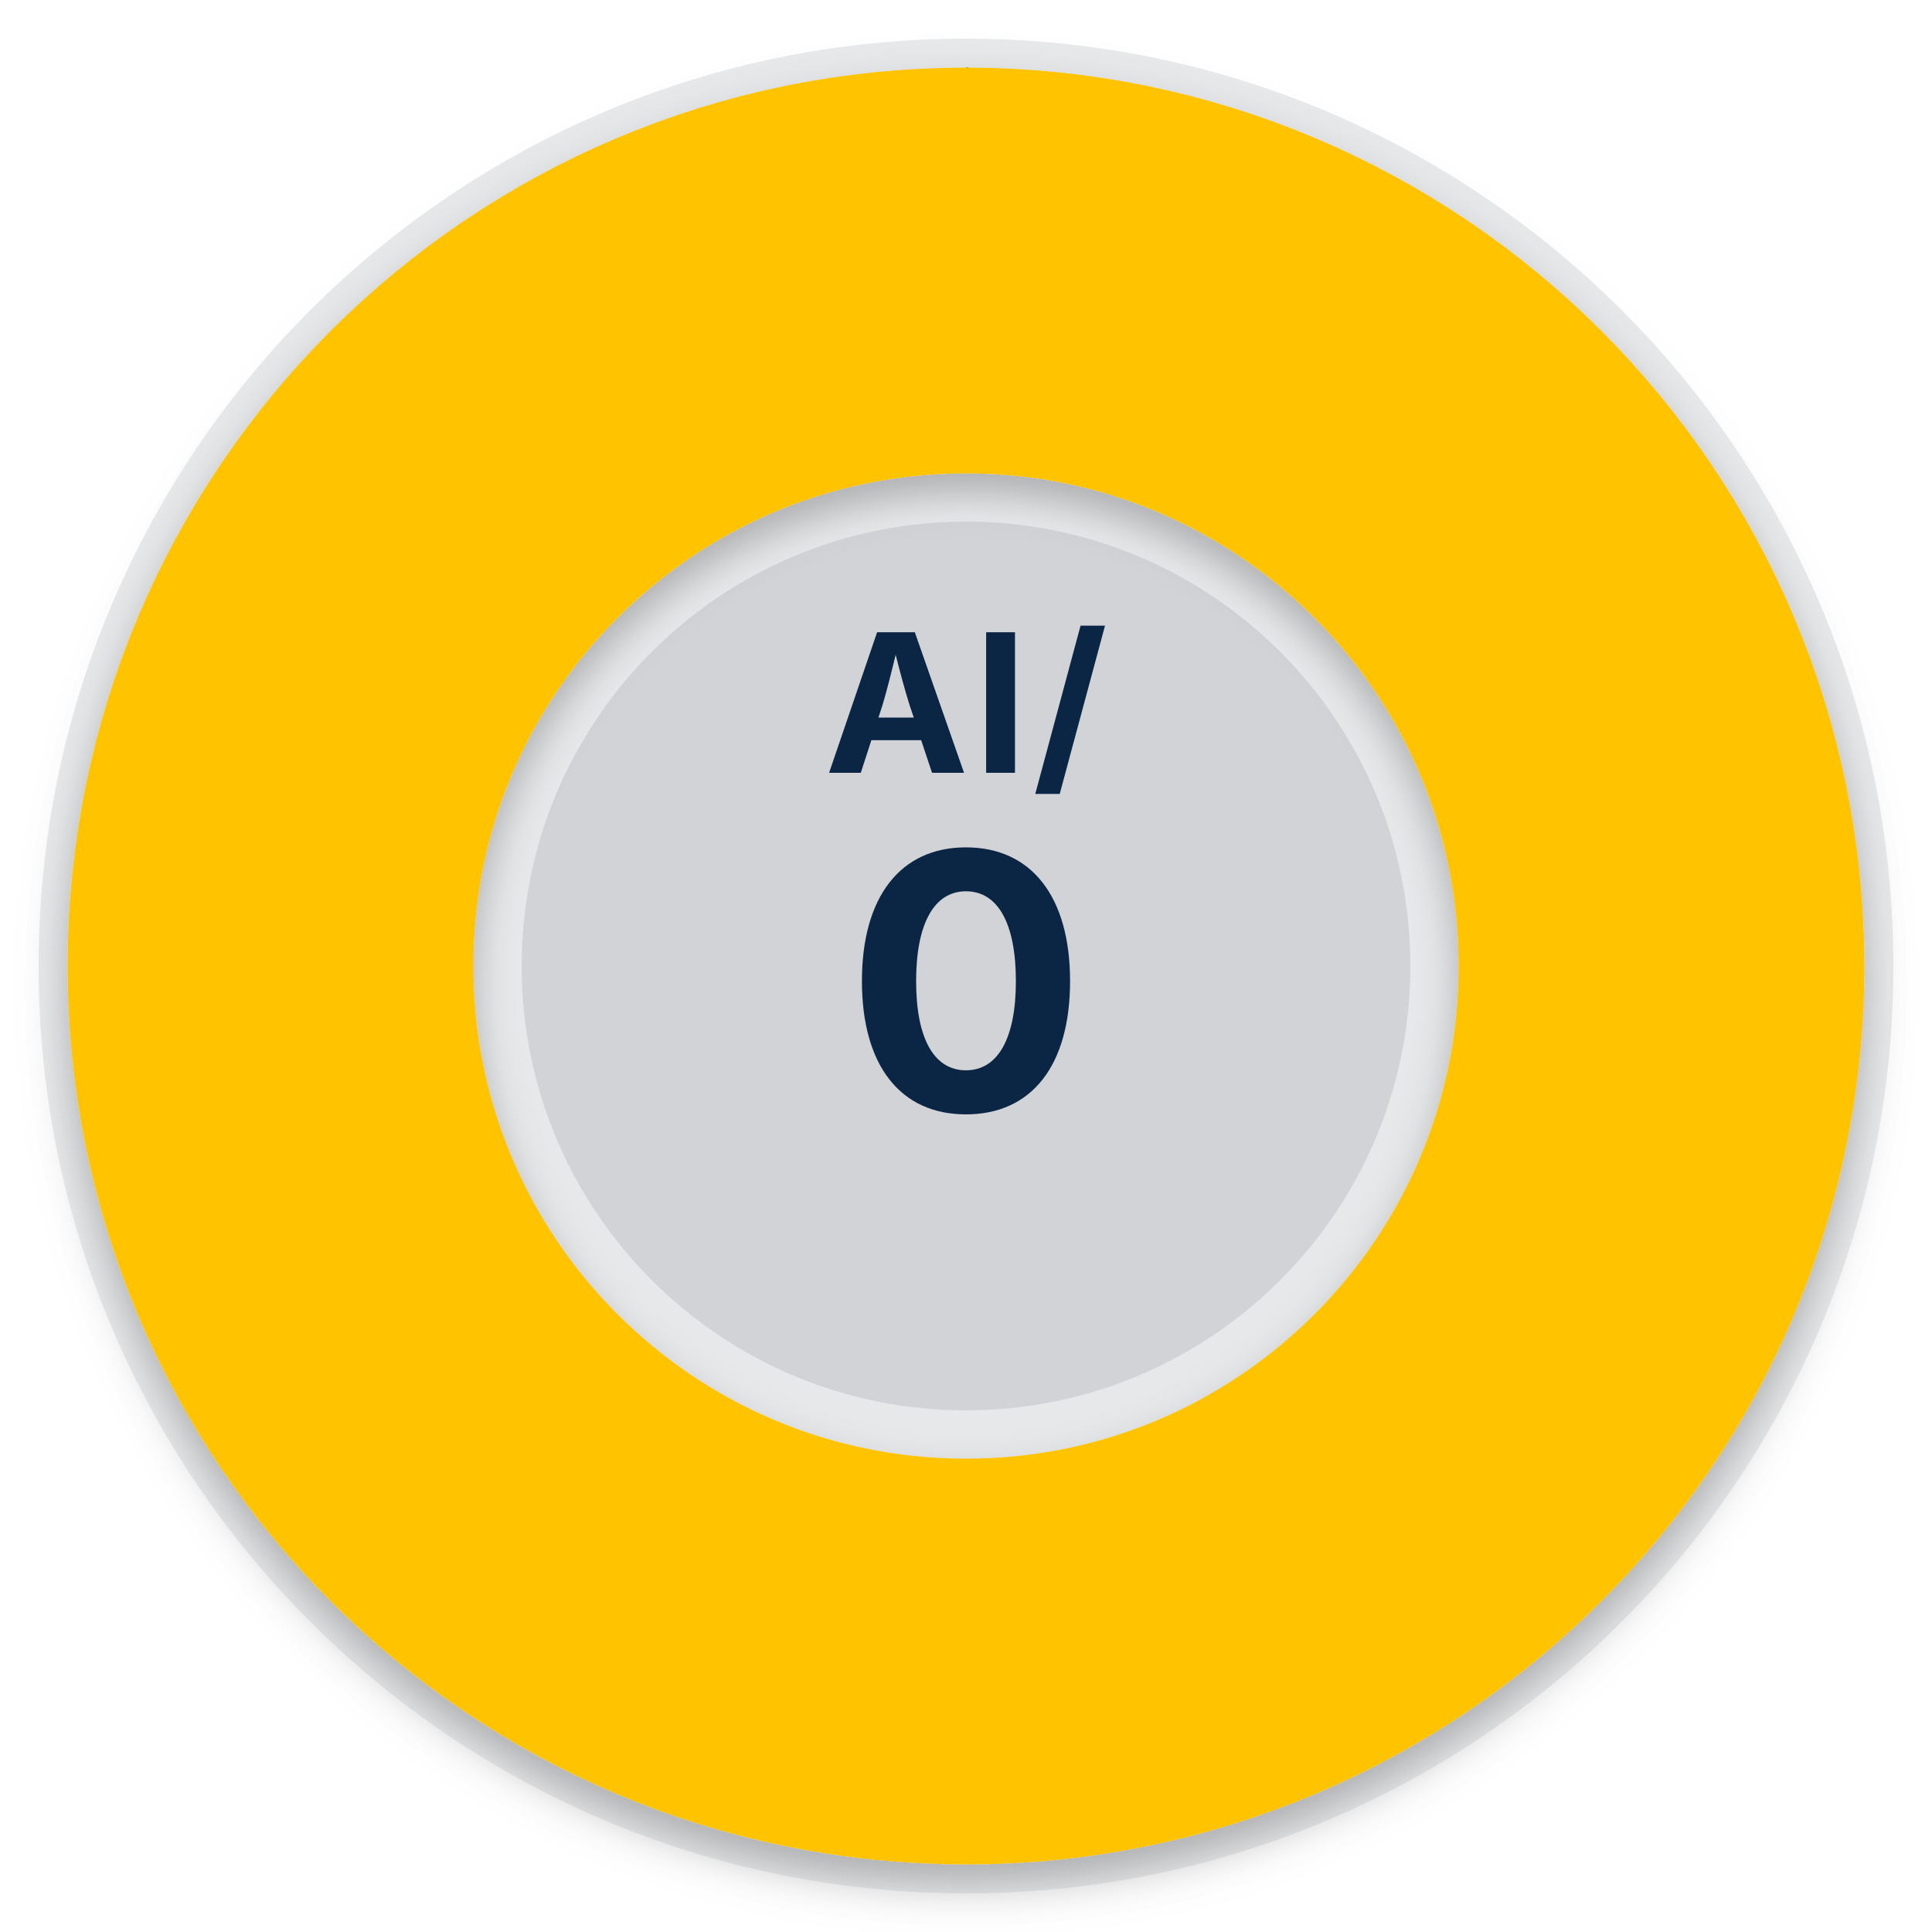
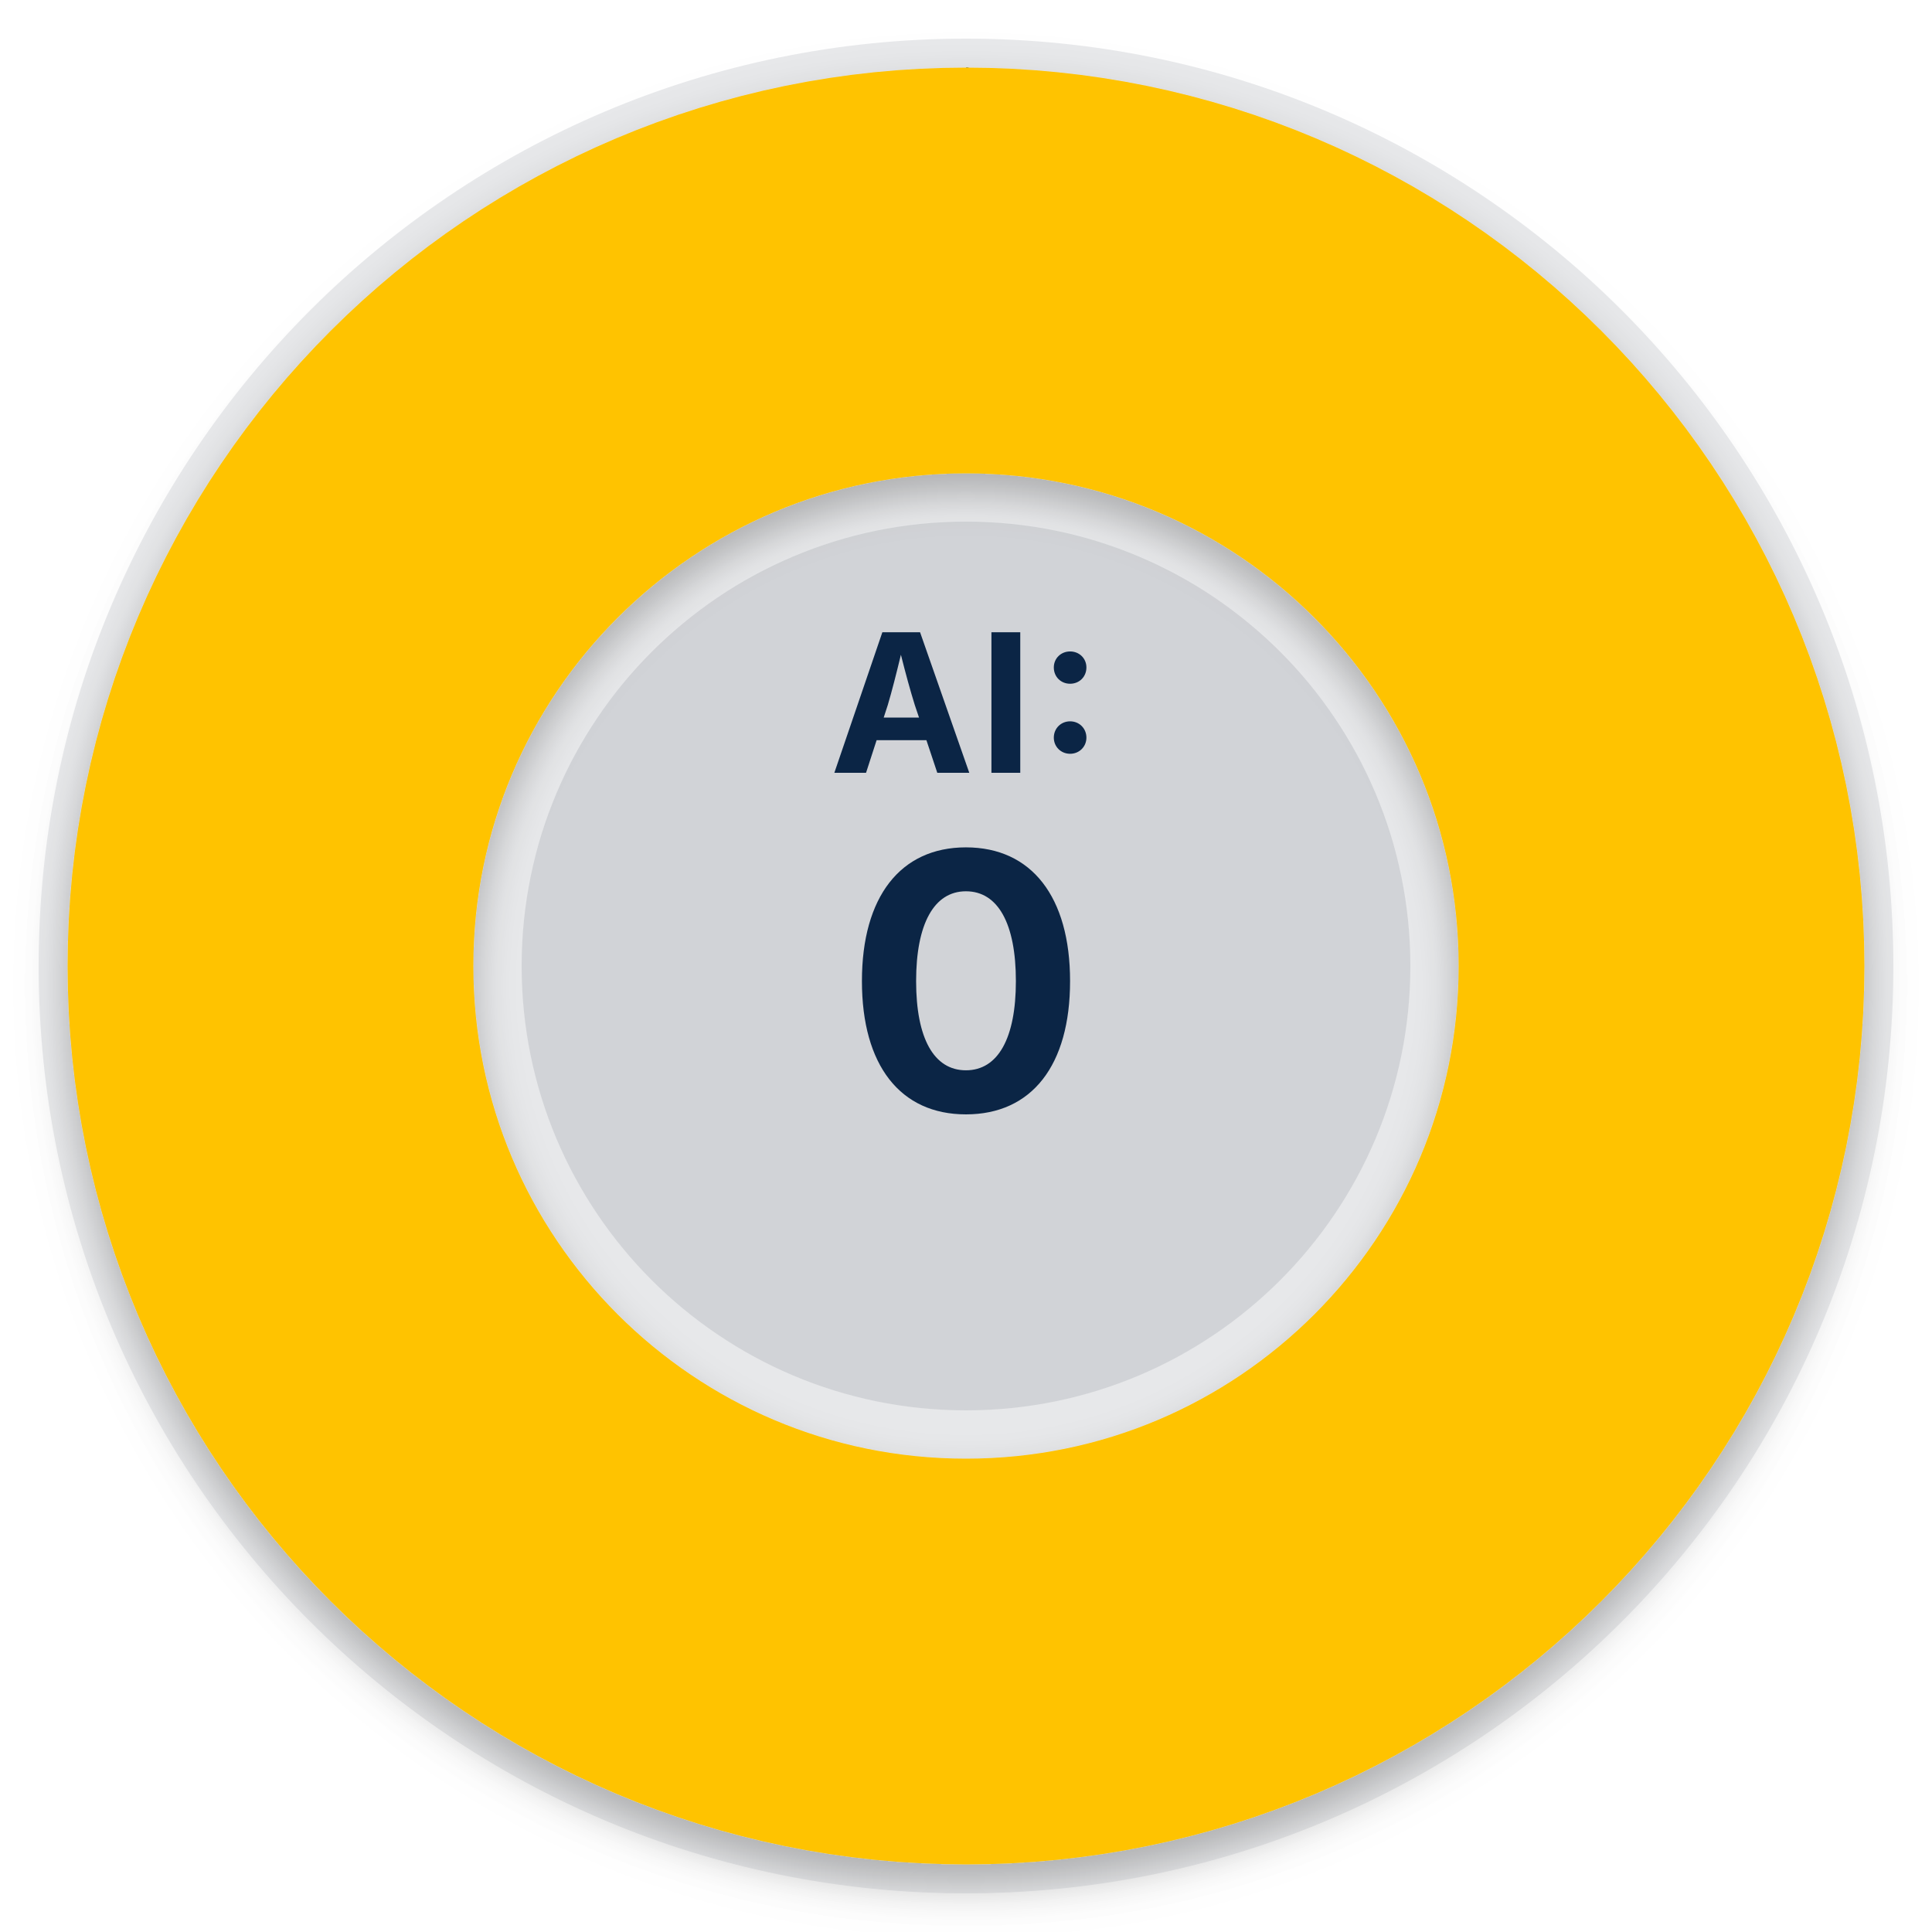
- <svg xmlns="http://www.w3.org/2000/svg" width="200" height="200" viewBox="0 0 200 200" aria-label="AI/0">
+ <svg xmlns="http://www.w3.org/2000/svg" width="200" height="200" viewBox="0 0 200 200" aria-label="AI:0">
  <defs>
    <filter id="f-plate-0-1000" filterUnits="userSpaceOnUse" x="-20" y="-20" width="240" height="240">
      <feOffset in="SourceAlpha" dx="0" dy="2" result="off" />
      <feGaussianBlur in="off" stdDeviation="2" result="blur" />
      <feColorMatrix in="blur" type="matrix" values="0 0 0 0 0   0 0 0 0 0   0 0 0 0 0   0 0 0 0.26 0" result="shadow" />
      <feMerge>
        <feMergeNode in="shadow" />
        <feMergeNode in="SourceGraphic" />
      </feMerge>
    </filter>
    <filter id="f-donut-0-1000" filterUnits="userSpaceOnUse" x="-20" y="-20" width="240" height="240">
      <feOffset in="SourceAlpha" dx="0" dy="2" result="off" />
      <feGaussianBlur in="off" stdDeviation="2" result="blur" />
      <feColorMatrix in="blur" type="matrix" values="0 0 0 0 0   0 0 0 0 0   0 0 0 0 0   0 0 0 0.25 0" result="shadow" />
      <feMerge>
        <feMergeNode in="shadow" />
        <feMergeNode in="SourceGraphic" />
      </feMerge>
    </filter>
  </defs>
  <circle cx="100" cy="100" r="96" fill="#0F172A" opacity="0.1" filter="url(#f-plate-0-1000)" />
  <g filter="url(#f-donut-0-1000)">
    <g transform="rotate(-90 100 100)">
      <circle cx="100" cy="100" r="72" fill="none" stroke="#0B2545" stroke-width="42" stroke-linecap="butt" stroke-dasharray="0.00 452.39" />
      <circle cx="100" cy="100" r="72" fill="none" stroke="#FFC300" stroke-width="42" stroke-linecap="butt" stroke-dasharray="452.39 0.00" stroke-dashoffset="-0.00" />
    </g>
  </g>
  <circle cx="100" cy="100" r="46" fill="#0F172A" opacity="0.1" />
-   <text x="100" y="80" text-anchor="middle" font-family="Inter, system-ui, -apple-system, 'Segoe UI', Roboto, Helvetica, Arial, sans-serif" font-size="20" font-weight="700" letter-spacing="0.5" fill="#0B2545">AI/</text>
+   <text x="100" y="80" text-anchor="middle" font-family="Inter, system-ui, -apple-system, 'Segoe UI', Roboto, Helvetica, Arial, sans-serif" font-size="20" font-weight="700" letter-spacing="0.5" fill="#0B2545">AI:</text>
  <text x="100" y="115" text-anchor="middle" font-family="Inter, system-ui, -apple-system, 'Segoe UI', Roboto, Helvetica, Arial, sans-serif" font-size="37" font-weight="700" fill="#0B2545">0</text>
</svg>
